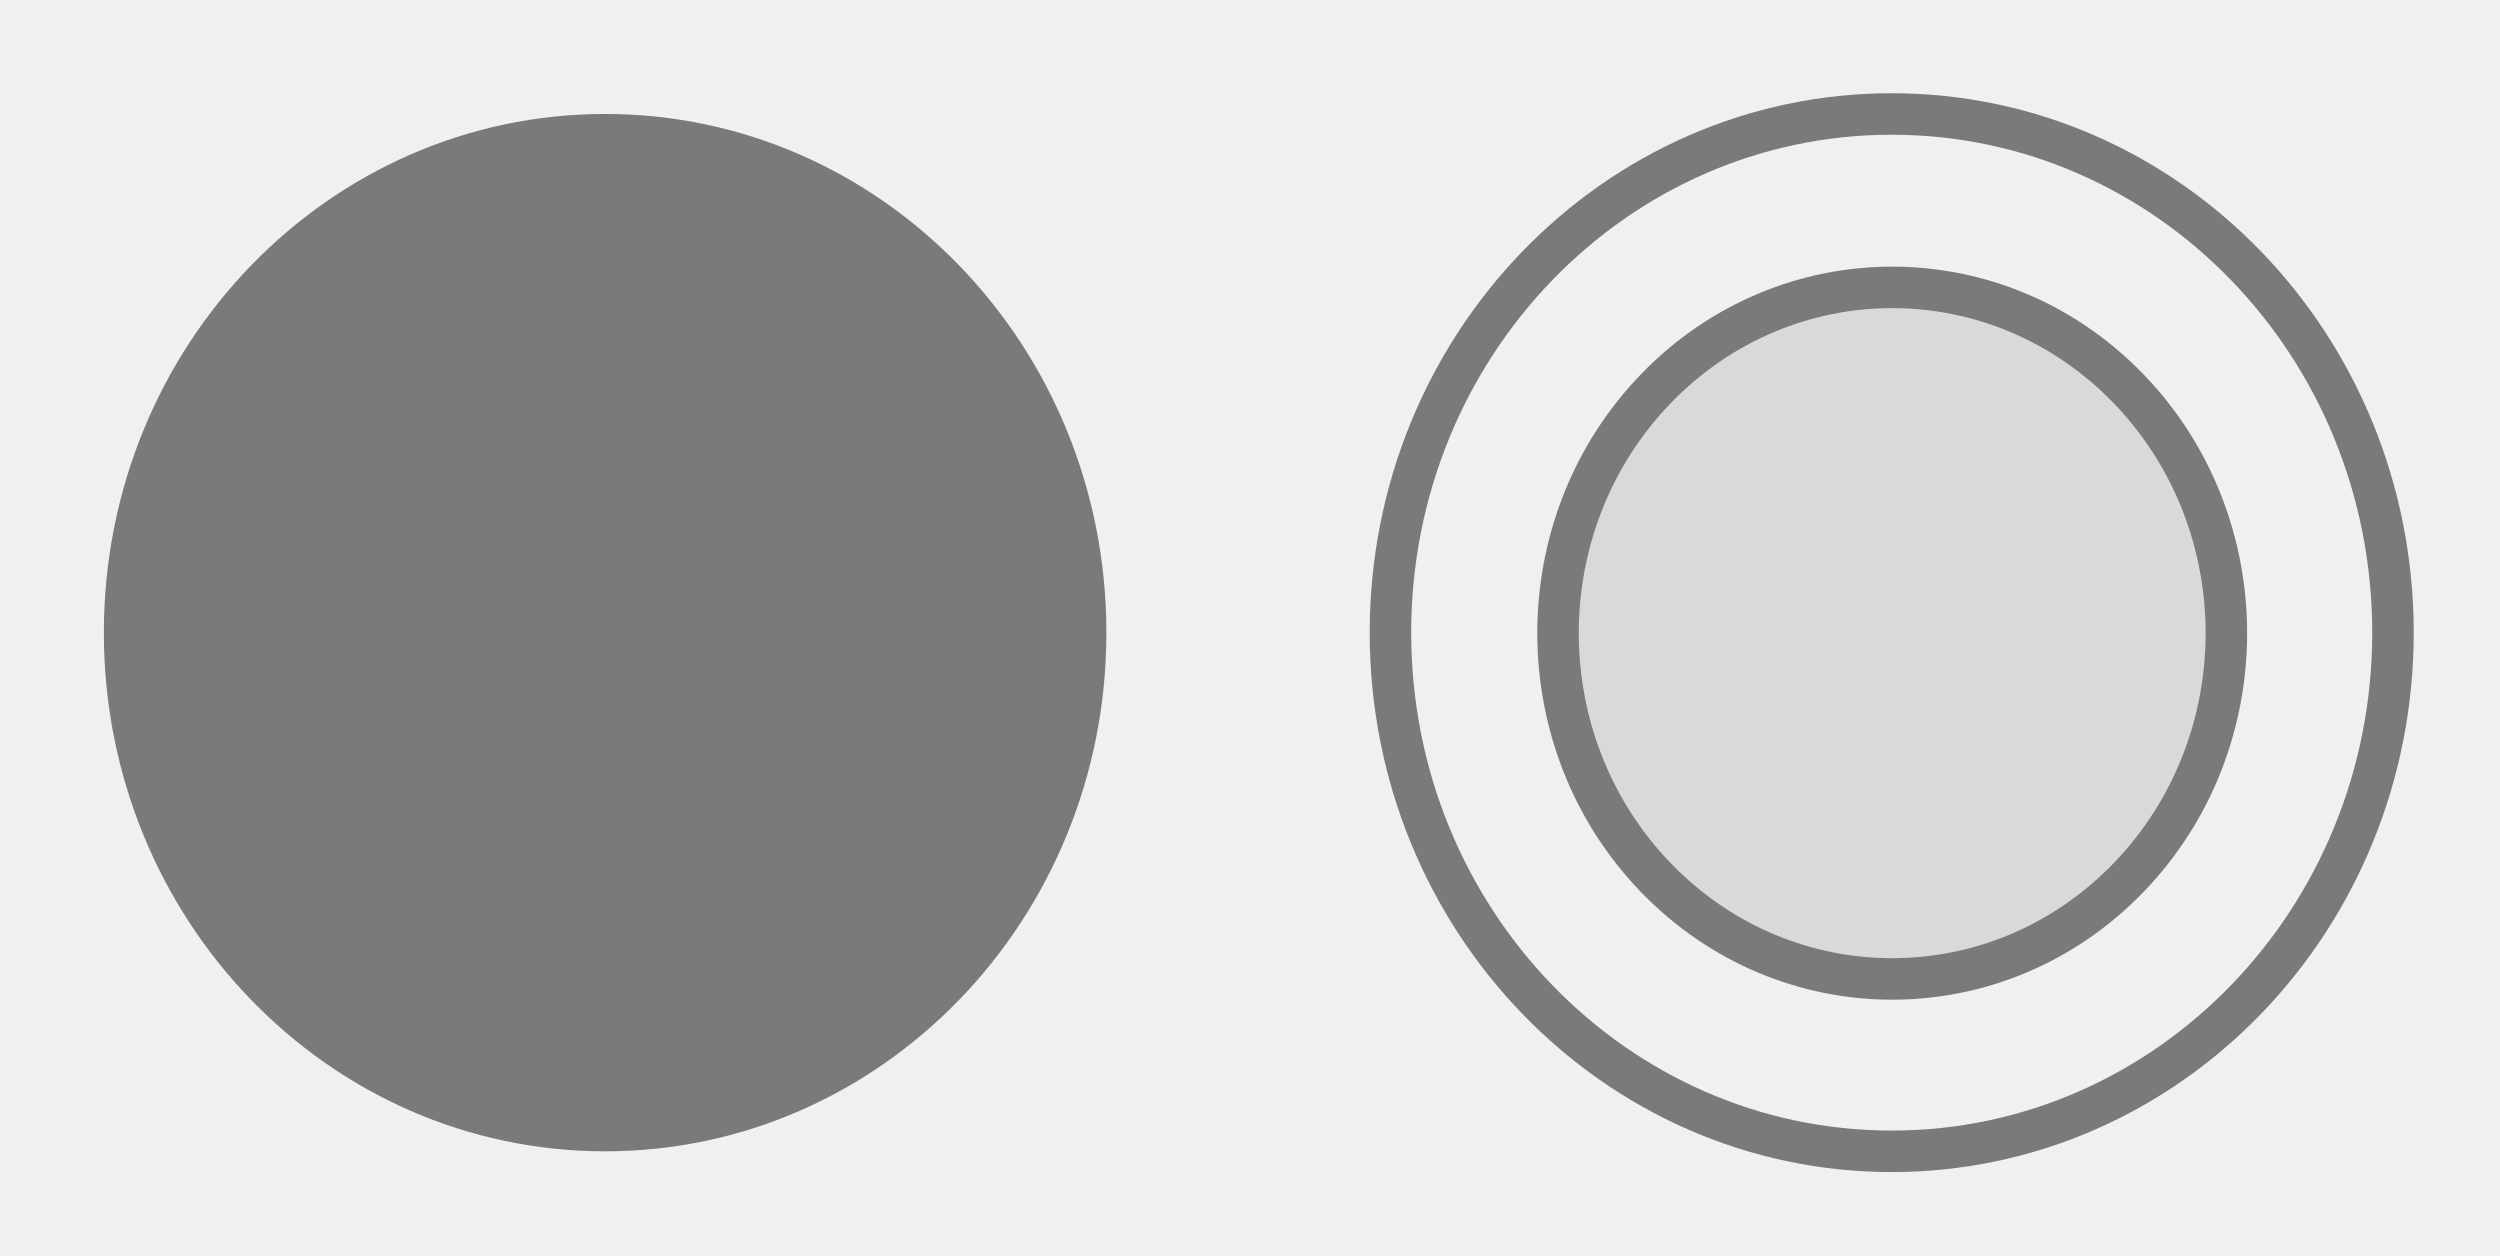
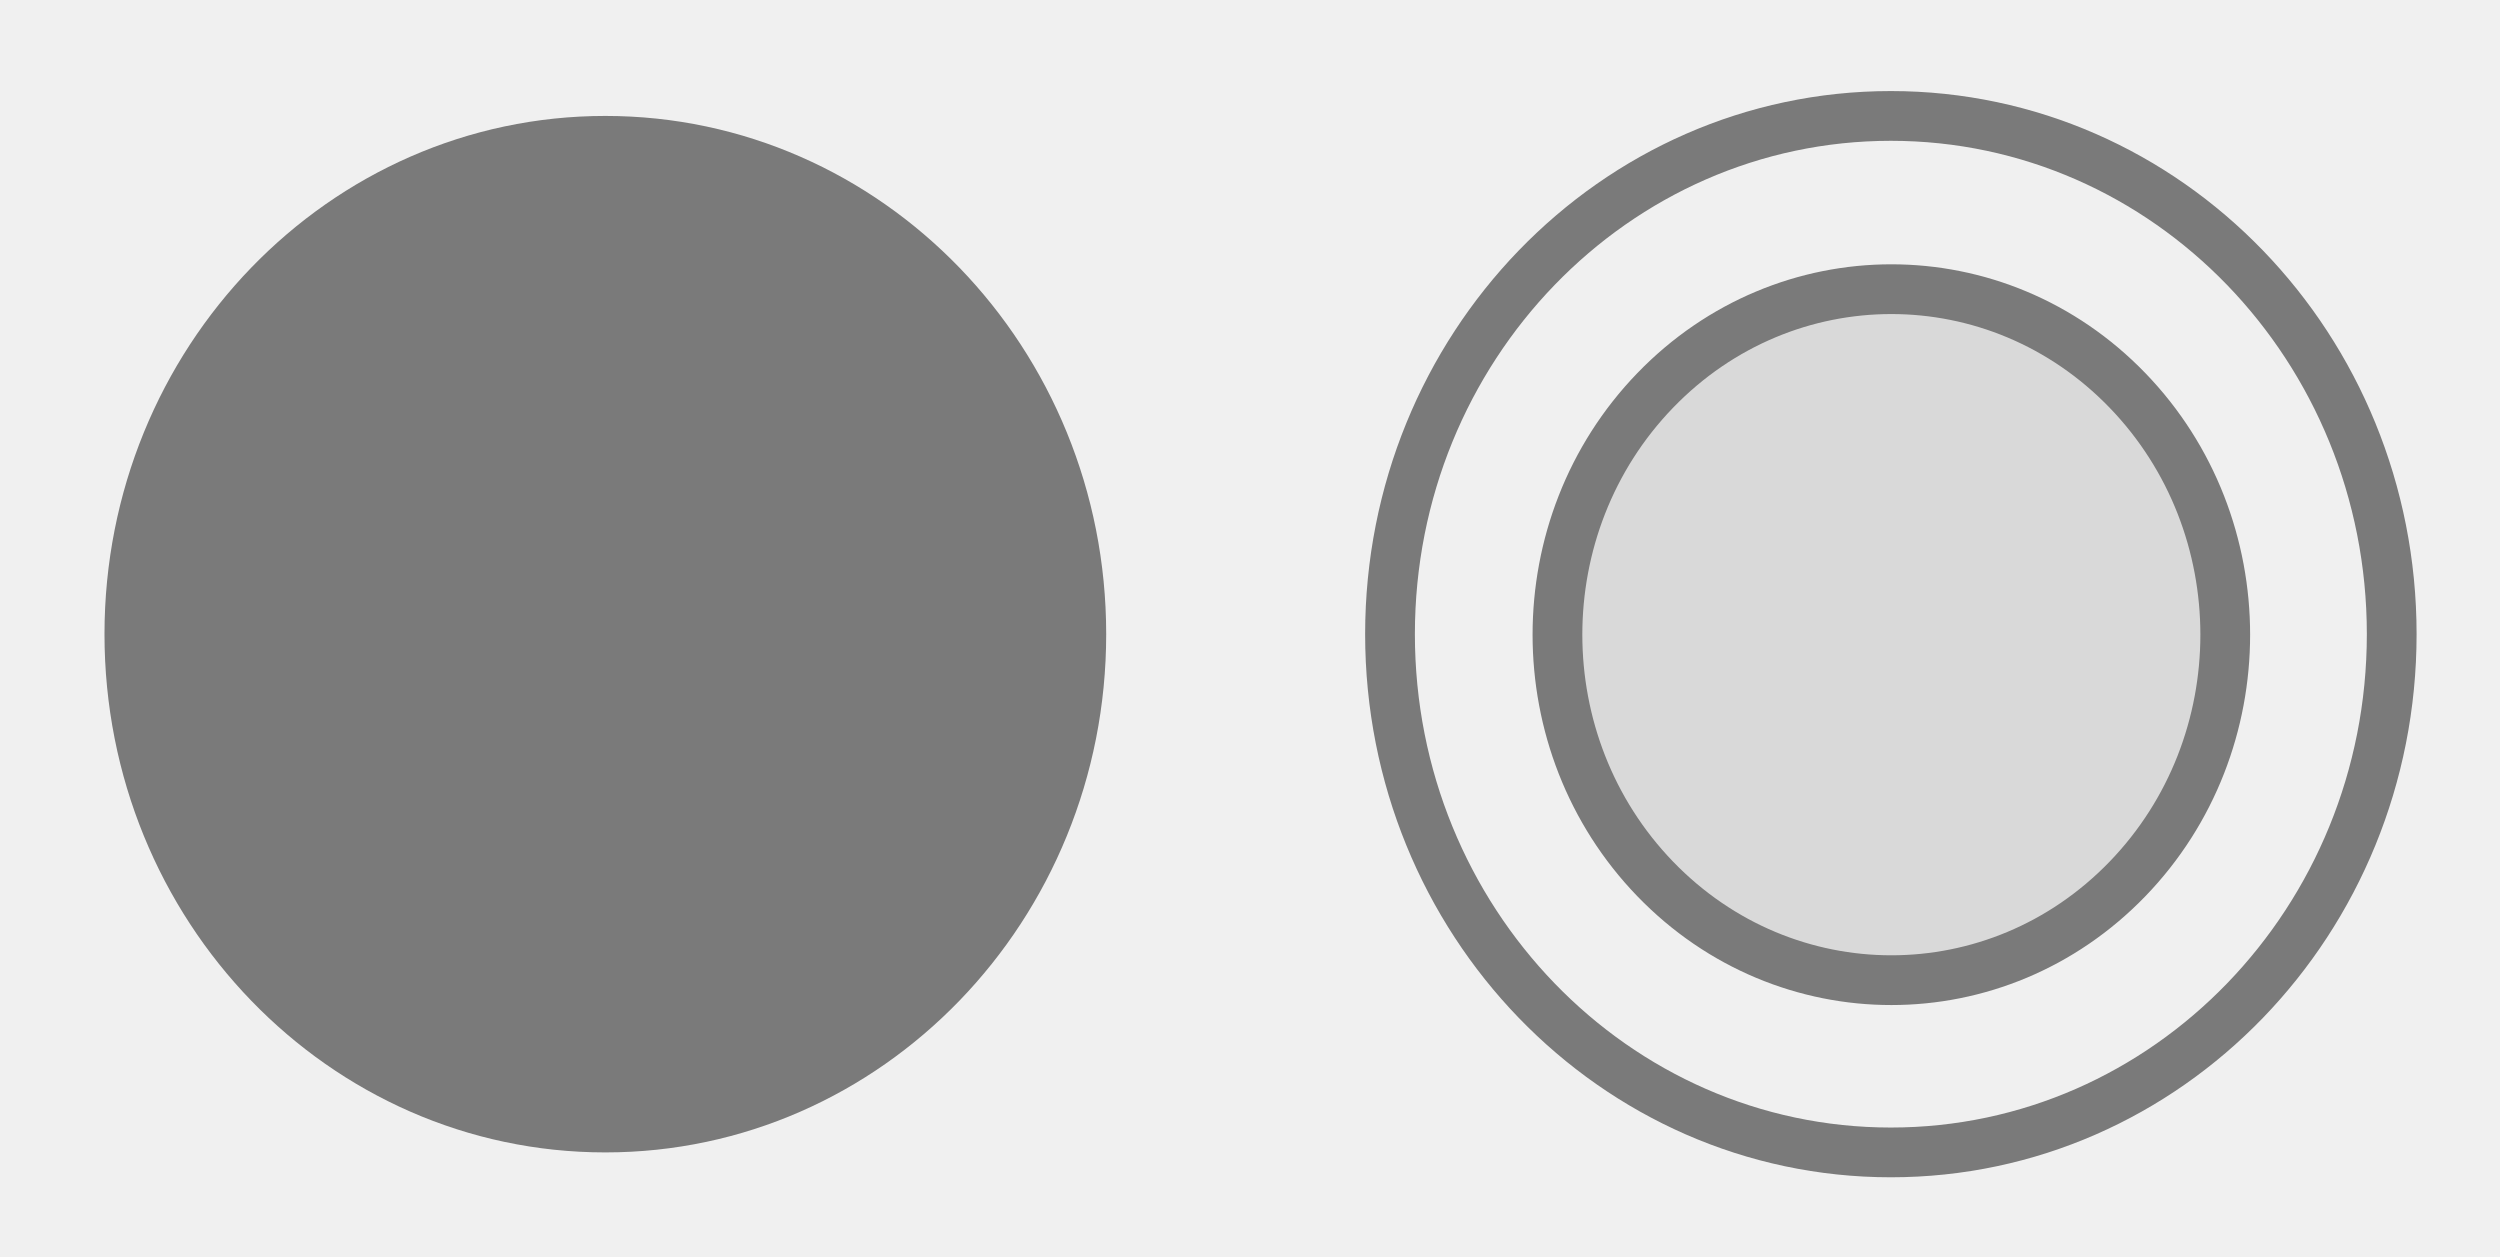
- <svg xmlns="http://www.w3.org/2000/svg" width="241" height="121" viewBox="0 0 241 121" fill="none">
-   <g clip-path="url(#clip0_2_5)">
-     <path d="M159.629 84.607C172.209 97.624 192.607 97.624 205.187 84.607C217.768 71.589 217.768 50.484 205.187 37.466C192.607 24.449 172.209 24.449 159.629 37.466C147.048 50.484 147.048 71.589 159.629 84.607Z" fill="#D9D9D9" stroke="#7A7A7A" stroke-width="4" stroke-linecap="round" stroke-linejoin="round" />
+ <svg xmlns="http://www.w3.org/2000/svg" width="201" height="101" viewBox="0 0 201 101" fill="none">
+   <g clip-path="url(#clip0_10_21)">
+     <path d="M133.082 70.67C143.566 81.518 160.564 81.518 171.047 70.67C181.531 59.822 181.531 42.234 171.047 31.386C160.564 20.538 143.566 20.538 133.082 31.386C122.598 42.234 122.598 59.822 133.082 70.67Z" fill="#D9D9D9" stroke="#7A7A7A" stroke-width="4" stroke-linecap="round" stroke-linejoin="round" />
  </g>
-   <path d="M58.334 110.987C85.021 110.987 106.656 88.602 106.656 60.987C106.656 33.373 85.021 10.987 58.334 10.987C31.646 10.987 10.012 33.373 10.012 60.987C10.012 88.602 31.646 110.987 58.334 110.987Z" fill="#7A7A7A" />
-   <path d="M182.361 110.987C209.048 110.987 230.683 88.602 230.683 60.987C230.683 33.373 209.048 10.987 182.361 10.987C155.673 10.987 134.039 33.373 134.039 60.987C134.039 88.602 155.673 110.987 182.361 110.987Z" stroke="#7A7A7A" stroke-width="4" stroke-linecap="round" stroke-linejoin="round" />
+   <path d="M48.669 92.654C70.909 92.654 88.938 73.999 88.938 50.987C88.938 27.976 70.909 9.321 48.669 9.321C26.43 9.321 8.401 27.976 8.401 50.987C8.401 73.999 26.43 92.654 48.669 92.654Z" fill="#7A7A7A" />
+   <path d="M152.025 92.654C174.265 92.654 192.294 73.999 192.294 50.987C192.294 27.976 174.265 9.321 152.025 9.321C129.785 9.321 111.757 27.976 111.757 50.987C111.757 73.999 129.785 92.654 152.025 92.654Z" stroke="#7A7A7A" stroke-width="4" stroke-linecap="round" stroke-linejoin="round" />
  <defs>
-     <clipPath id="clip0_2_5">
-       <rect width="78.669" height="78.669" fill="white" transform="matrix(0.694939 0.719069 -0.694939 0.719069 182.408 4.46793)" />
+     <clipPath id="clip0_10_21">
+       <rect width="65.558" height="65.558" fill="white" transform="matrix(0.694939 0.719069 -0.694939 0.719069 152.065 3.88785)" />
    </clipPath>
  </defs>
</svg>
